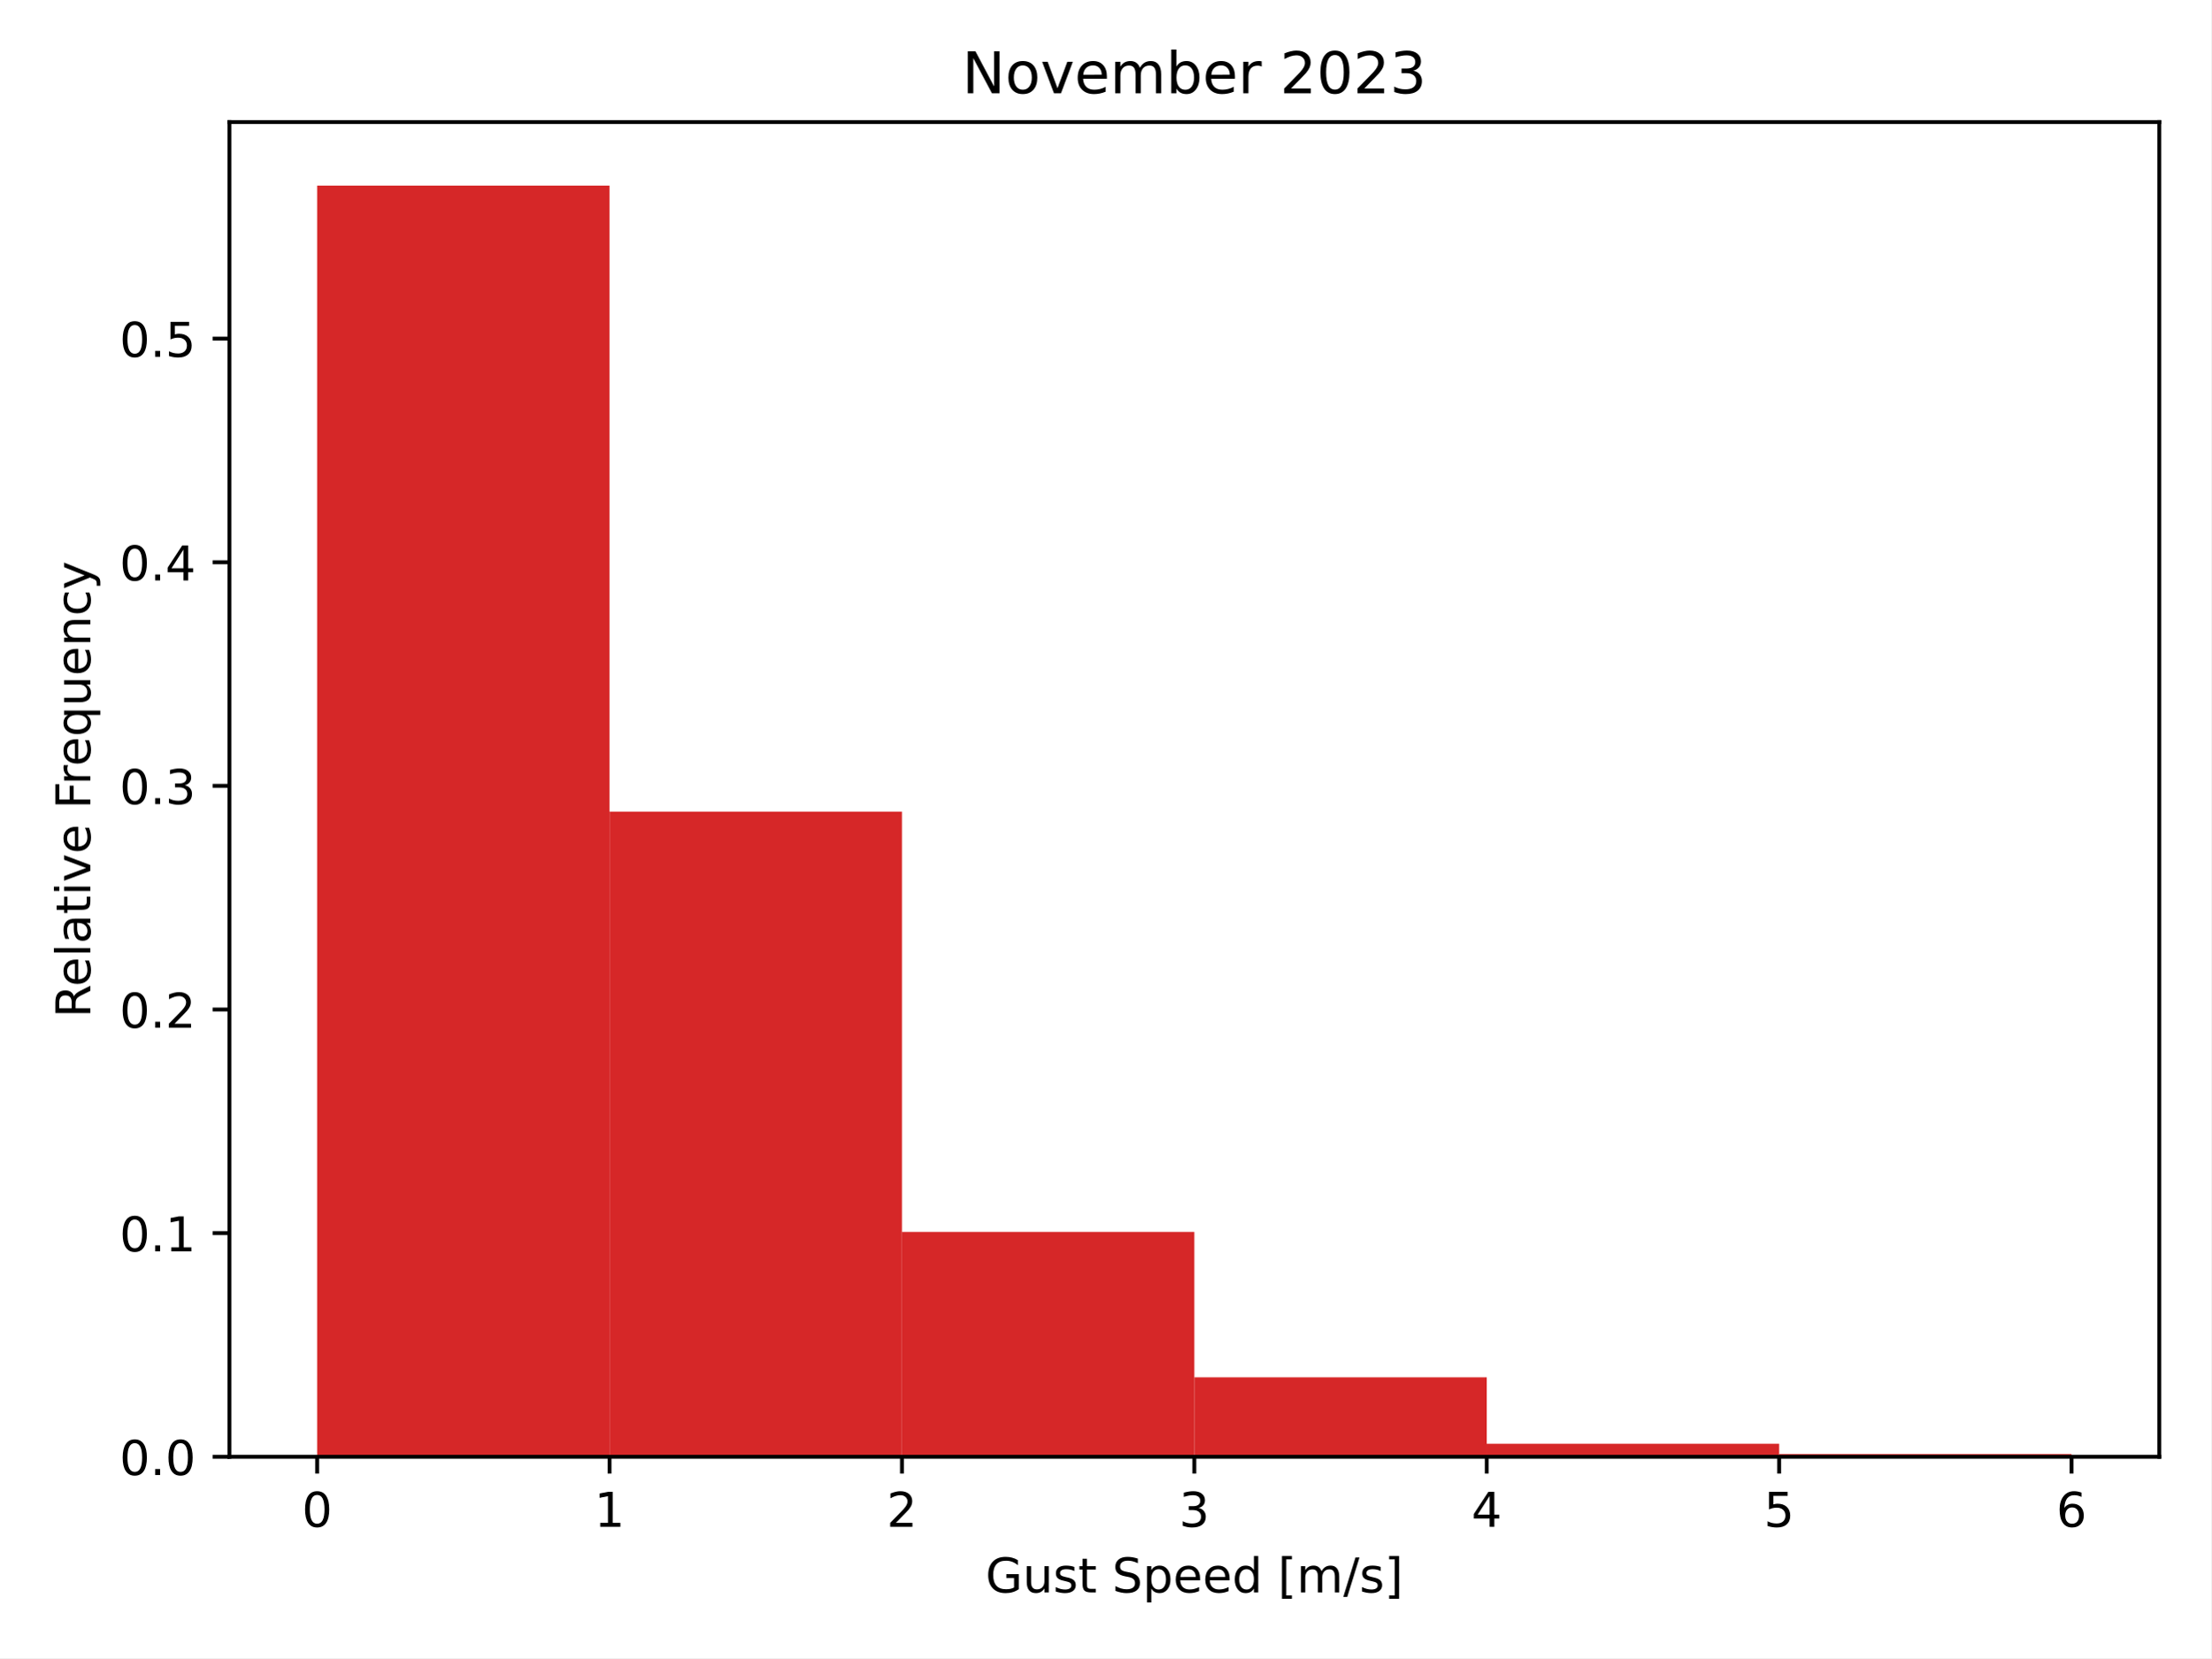
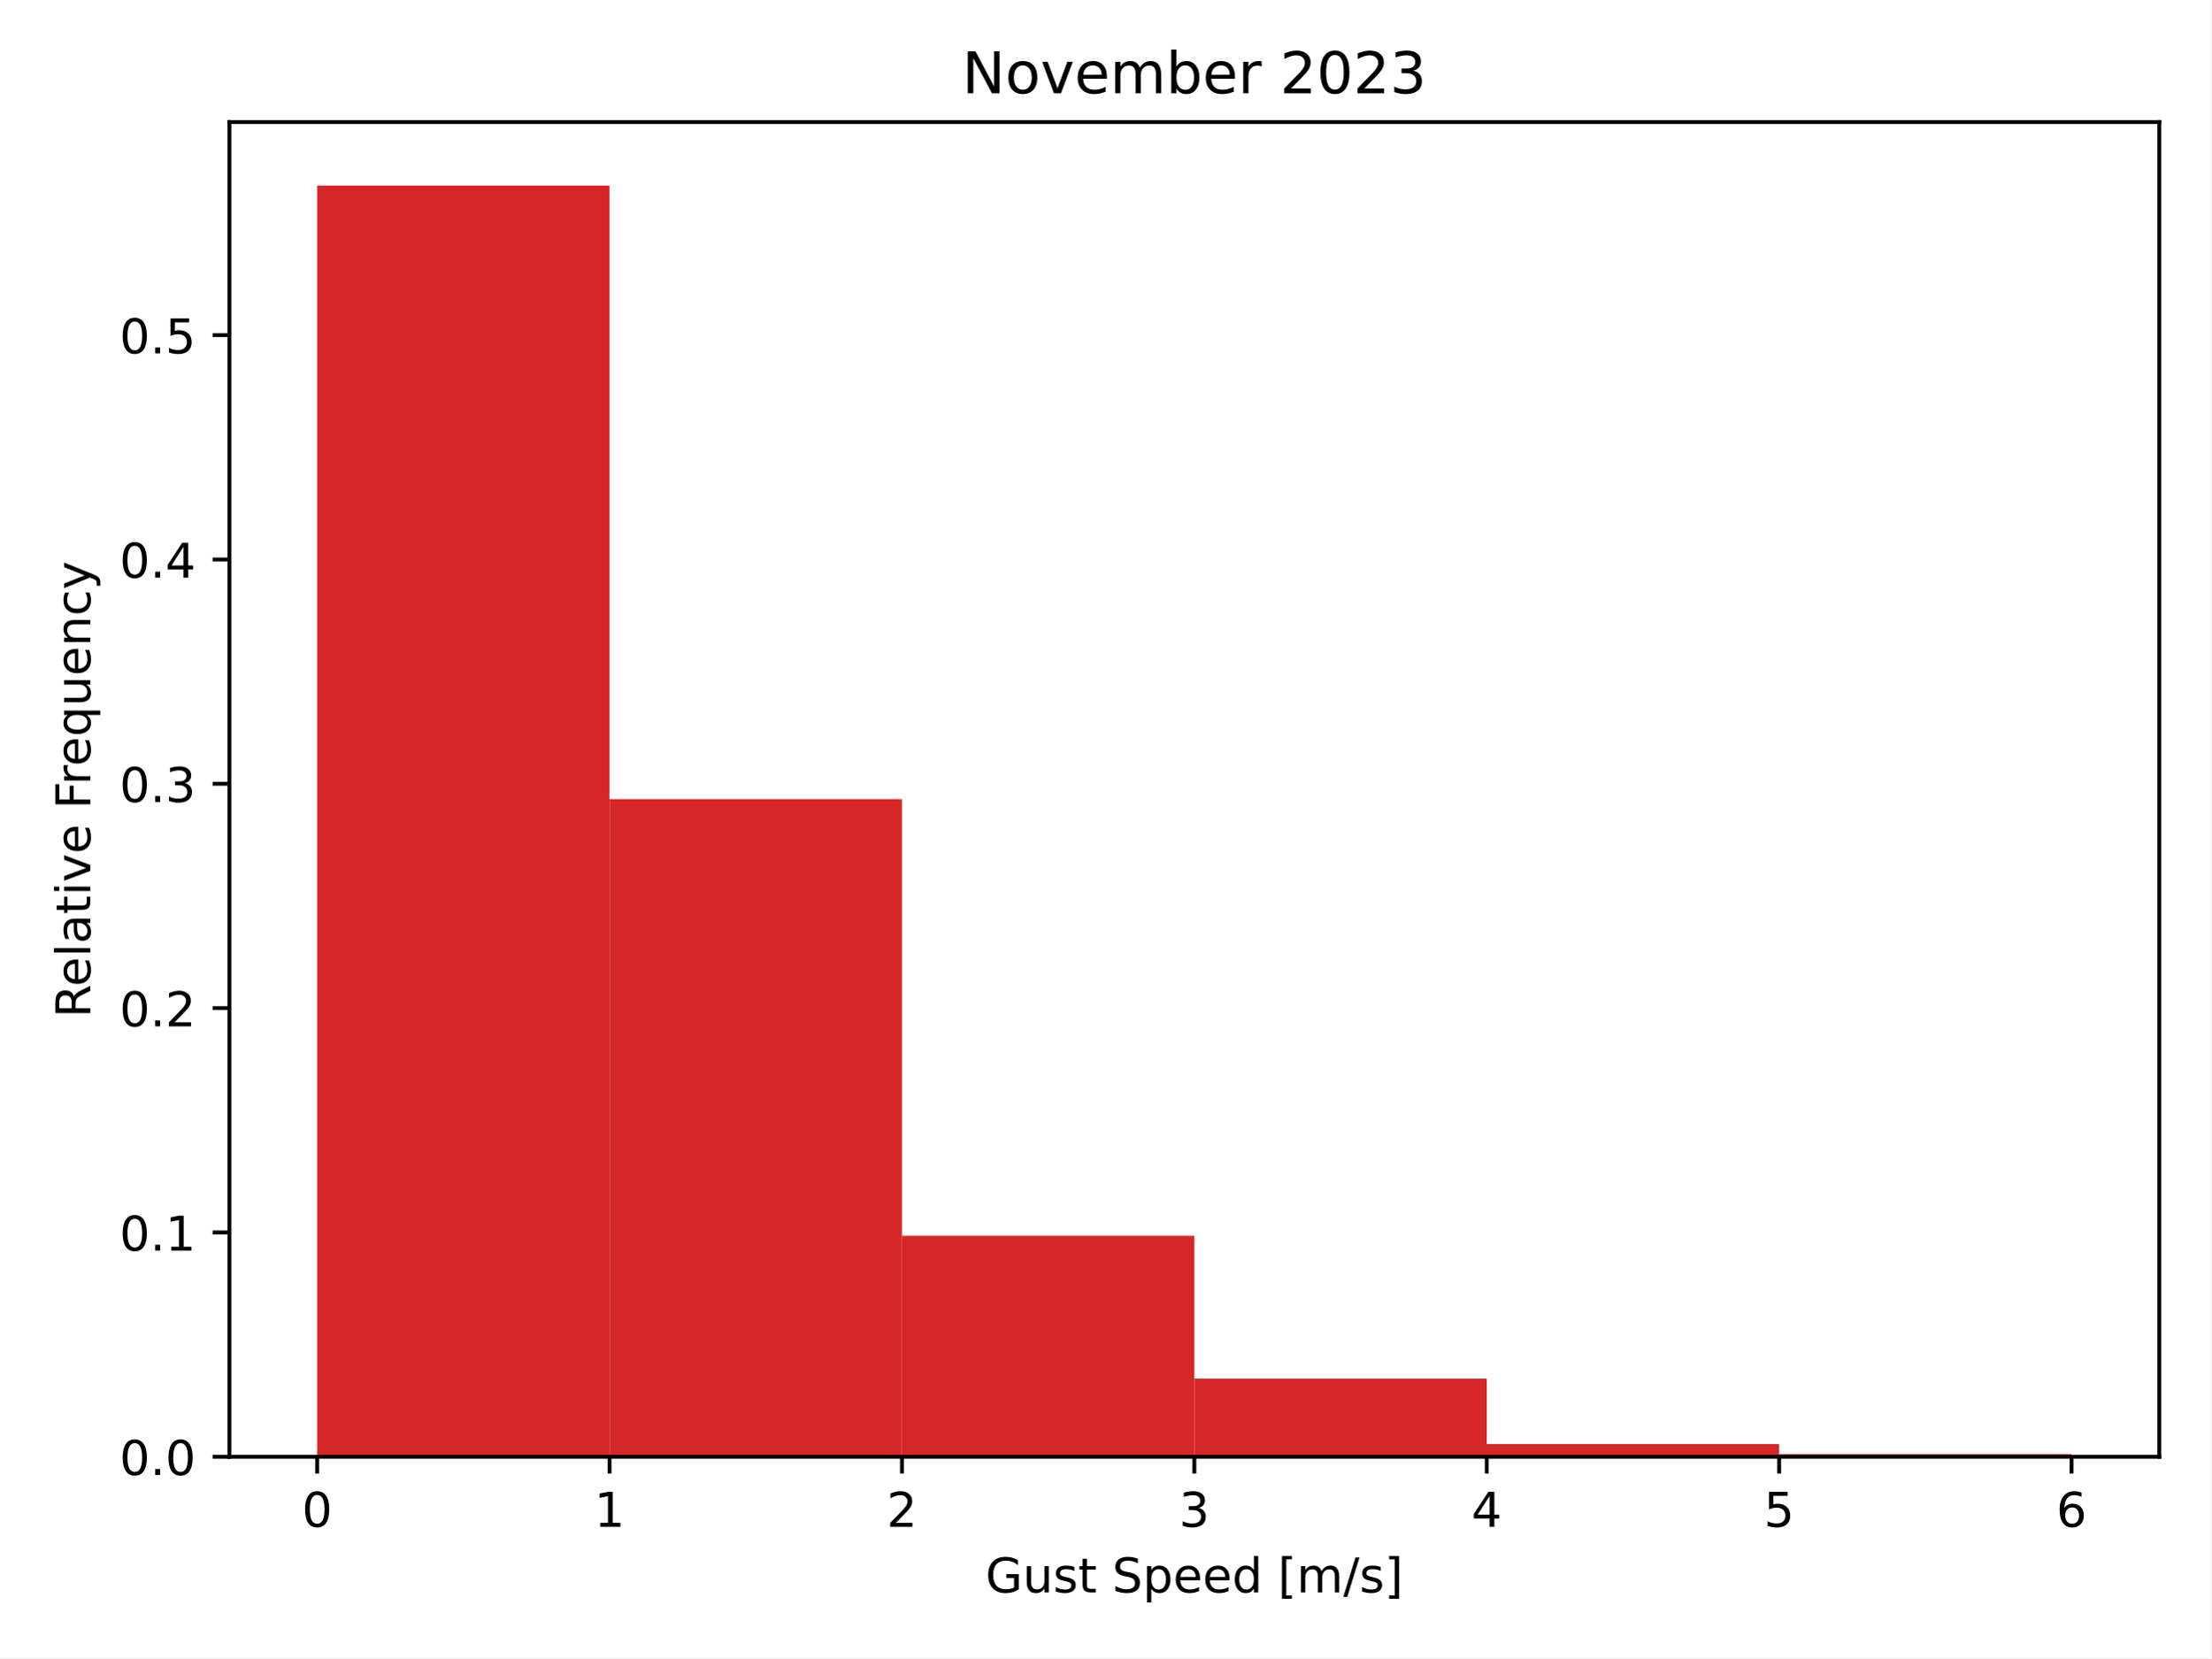
<svg xmlns="http://www.w3.org/2000/svg" xmlns:xlink="http://www.w3.org/1999/xlink" width="460.8pt" height="345.6pt" viewBox="0 0 460.8 345.6" version="1.1">
  <defs>
    <style type="text/css">*{stroke-linejoin: round; stroke-linecap: butt}</style>
  </defs>
  <g id="figure_1">
    <g id="patch_1">
      <path d="M 0 345.6  L 460.8 345.6  L 460.8 0  L 0 0  z " style="fill: #ffffff" />
    </g>
    <g id="axes_1">
      <g id="patch_2">
        <path d="M 47.81 303.64  L 450 303.64  L 450 25.44  L 47.81 25.44  z " style="fill: #ffffff" />
      </g>
      <g id="patch_3">
-         <path d="M 66.091 303.64  L 127.029 303.64  L 127.029 38.688  L 66.091 38.688  z " clip-path="url(#pbcf391facc)" style="fill: #d62728" />
+         <path d="M 66.091 303.64  L 127.029 303.64  L 127.029 38.688  L 66.091 38.688  z " clip-path="url(#p119518e469)" style="fill: #d62728" />
      </g>
      <g id="patch_4">
-         <path d="M 127.029 303.64  L 187.967 303.64  L 187.967 169.164  L 127.029 169.164  z " clip-path="url(#pbcf391facc)" style="fill: #d62728" />
+         <path d="M 127.029 303.64  L 187.967 303.64  L 187.967 166.57  L 127.029 166.57  z " clip-path="url(#p119518e469)" style="fill: #d62728" />
      </g>
      <g id="patch_5">
-         <path d="M 187.967 303.64  L 248.905 303.64  L 248.905 256.783  L 187.967 256.783  z " clip-path="url(#pbcf391facc)" style="fill: #d62728" />
+         <path d="M 187.967 303.64  L 248.905 303.64  L 248.905 257.563  L 187.967 257.563  z " clip-path="url(#p119518e469)" style="fill: #d62728" />
      </g>
      <g id="patch_6">
-         <path d="M 248.905 303.64  L 309.843 303.64  L 309.843 287.069  L 248.905 287.069  z " clip-path="url(#pbcf391facc)" style="fill: #d62728" />
+         <path d="M 248.905 303.64  L 309.843 303.64  L 309.843 287.353  L 248.905 287.353  z " clip-path="url(#p119518e469)" style="fill: #d62728" />
      </g>
      <g id="patch_7">
-         <path d="M 309.843 303.64  L 370.781 303.64  L 370.781 300.926  L 309.843 300.926  z " clip-path="url(#pbcf391facc)" style="fill: #d62728" />
+         <path d="M 309.843 303.64  L 370.781 303.64  L 370.781 300.995  L 309.843 300.995  z " clip-path="url(#p119518e469)" style="fill: #d62728" />
      </g>
      <g id="patch_8">
-         <path d="M 370.781 303.64  L 431.719 303.64  L 431.719 303.069  L 370.781 303.069  z " clip-path="url(#pbcf391facc)" style="fill: #d62728" />
+         <path d="M 370.781 303.64  L 431.719 303.64  L 431.719 303.083  L 370.781 303.083  z " clip-path="url(#p119518e469)" style="fill: #d62728" />
      </g>
      <g id="matplotlib.axis_1">
        <g id="xtick_1">
          <g id="line2d_1">
            <defs>
-               <path id="m66d9e0c3f6" d="M 0 0  L 0 3.5  " style="stroke: #000000; stroke-width: 0.8" />
+               <path id="m3d9de8b67e" d="M 0 0  L 0 3.5  " style="stroke: #000000; stroke-width: 0.8" />
            </defs>
            <g>
-               <use xlink:href="#m66d9e0c3f6" x="66.091" y="303.64" style="stroke: #000000; stroke-width: 0.8" />
+               <use xlink:href="#m3d9de8b67e" x="66.091" y="303.64" style="stroke: #000000; stroke-width: 0.8" />
            </g>
          </g>
          <g id="text_1">
            <g transform="translate(62.91011 318.2384) scale(0.1 -0.1)">
              <defs>
                <path id="DejaVuSans-30" d="M 2034 4250  Q 1547 4250 1301 3770  Q 1056 3291 1056 2328  Q 1056 1369 1301 889  Q 1547 409 2034 409  Q 2525 409 2770 889  Q 3016 1369 3016 2328  Q 3016 3291 2770 3770  Q 2525 4250 2034 4250  z M 2034 4750  Q 2819 4750 3233 4129  Q 3647 3509 3647 2328  Q 3647 1150 3233 529  Q 2819 -91 2034 -91  Q 1250 -91 836 529  Q 422 1150 422 2328  Q 422 3509 836 4129  Q 1250 4750 2034 4750  z " transform="scale(0.015625)" />
              </defs>
              <use xlink:href="#DejaVuSans-30" />
            </g>
          </g>
        </g>
        <g id="xtick_2">
          <g id="line2d_2">
            <g>
-               <use xlink:href="#m66d9e0c3f6" x="127.029" y="303.64" style="stroke: #000000; stroke-width: 0.8" />
+               <use xlink:href="#m3d9de8b67e" x="127.029" y="303.64" style="stroke: #000000; stroke-width: 0.8" />
            </g>
          </g>
          <g id="text_2">
            <g transform="translate(123.848 318.2384) scale(0.1 -0.1)">
              <defs>
                <path id="DejaVuSans-31" d="M 794 531  L 1825 531  L 1825 4091  L 703 3866  L 703 4441  L 1819 4666  L 2450 4666  L 2450 531  L 3481 531  L 3481 0  L 794 0  L 794 531  z " transform="scale(0.015625)" />
              </defs>
              <use xlink:href="#DejaVuSans-31" />
            </g>
          </g>
        </g>
        <g id="xtick_3">
          <g id="line2d_3">
            <g>
-               <use xlink:href="#m66d9e0c3f6" x="187.967" y="303.64" style="stroke: #000000; stroke-width: 0.8" />
+               <use xlink:href="#m3d9de8b67e" x="187.967" y="303.64" style="stroke: #000000; stroke-width: 0.8" />
            </g>
          </g>
          <g id="text_3">
            <g transform="translate(184.7859 318.2384) scale(0.1 -0.1)">
              <defs>
                <path id="DejaVuSans-32" d="M 1228 531  L 3431 531  L 3431 0  L 469 0  L 469 531  Q 828 903 1448 1529  Q 2069 2156 2228 2338  Q 2531 2678 2651 2914  Q 2772 3150 2772 3378  Q 2772 3750 2511 3984  Q 2250 4219 1831 4219  Q 1534 4219 1204 4116  Q 875 4013 500 3803  L 500 4441  Q 881 4594 1212 4672  Q 1544 4750 1819 4750  Q 2544 4750 2975 4387  Q 3406 4025 3406 3419  Q 3406 3131 3298 2873  Q 3191 2616 2906 2266  Q 2828 2175 2409 1742  Q 1991 1309 1228 531  z " transform="scale(0.015625)" />
              </defs>
              <use xlink:href="#DejaVuSans-32" />
            </g>
          </g>
        </g>
        <g id="xtick_4">
          <g id="line2d_4">
            <g>
-               <use xlink:href="#m66d9e0c3f6" x="248.905" y="303.64" style="stroke: #000000; stroke-width: 0.8" />
+               <use xlink:href="#m3d9de8b67e" x="248.905" y="303.64" style="stroke: #000000; stroke-width: 0.8" />
            </g>
          </g>
          <g id="text_4">
            <g transform="translate(245.7237 318.2384) scale(0.1 -0.1)">
              <defs>
                <path id="DejaVuSans-33" d="M 2597 2516  Q 3050 2419 3304 2112  Q 3559 1806 3559 1356  Q 3559 666 3084 287  Q 2609 -91 1734 -91  Q 1441 -91 1130 -33  Q 819 25 488 141  L 488 750  Q 750 597 1062 519  Q 1375 441 1716 441  Q 2309 441 2620 675  Q 2931 909 2931 1356  Q 2931 1769 2642 2001  Q 2353 2234 1838 2234  L 1294 2234  L 1294 2753  L 1863 2753  Q 2328 2753 2575 2939  Q 2822 3125 2822 3475  Q 2822 3834 2567 4026  Q 2313 4219 1838 4219  Q 1578 4219 1281 4162  Q 984 4106 628 3988  L 628 4550  Q 988 4650 1302 4700  Q 1616 4750 1894 4750  Q 2613 4750 3031 4423  Q 3450 4097 3450 3541  Q 3450 3153 3228 2886  Q 3006 2619 2597 2516  z " transform="scale(0.015625)" />
              </defs>
              <use xlink:href="#DejaVuSans-33" />
            </g>
          </g>
        </g>
        <g id="xtick_5">
          <g id="line2d_5">
            <g>
-               <use xlink:href="#m66d9e0c3f6" x="309.843" y="303.64" style="stroke: #000000; stroke-width: 0.8" />
+               <use xlink:href="#m3d9de8b67e" x="309.843" y="303.64" style="stroke: #000000; stroke-width: 0.8" />
            </g>
          </g>
          <g id="text_5">
            <g transform="translate(306.6616 318.2384) scale(0.1 -0.1)">
              <defs>
                <path id="DejaVuSans-34" d="M 2419 4116  L 825 1625  L 2419 1625  L 2419 4116  z M 2253 4666  L 3047 4666  L 3047 1625  L 3713 1625  L 3713 1100  L 3047 1100  L 3047 0  L 2419 0  L 2419 1100  L 313 1100  L 313 1709  L 2253 4666  z " transform="scale(0.015625)" />
              </defs>
              <use xlink:href="#DejaVuSans-34" />
            </g>
          </g>
        </g>
        <g id="xtick_6">
          <g id="line2d_6">
            <g>
-               <use xlink:href="#m66d9e0c3f6" x="370.781" y="303.64" style="stroke: #000000; stroke-width: 0.8" />
+               <use xlink:href="#m3d9de8b67e" x="370.781" y="303.64" style="stroke: #000000; stroke-width: 0.8" />
            </g>
          </g>
          <g id="text_6">
            <g transform="translate(367.5995 318.2384) scale(0.1 -0.1)">
              <defs>
                <path id="DejaVuSans-35" d="M 691 4666  L 3169 4666  L 3169 4134  L 1269 4134  L 1269 2991  Q 1406 3038 1543 3061  Q 1681 3084 1819 3084  Q 2600 3084 3056 2656  Q 3513 2228 3513 1497  Q 3513 744 3044 326  Q 2575 -91 1722 -91  Q 1428 -91 1123 -41  Q 819 9 494 109  L 494 744  Q 775 591 1075 516  Q 1375 441 1709 441  Q 2250 441 2565 725  Q 2881 1009 2881 1497  Q 2881 1984 2565 2268  Q 2250 2553 1709 2553  Q 1456 2553 1204 2497  Q 953 2441 691 2322  L 691 4666  z " transform="scale(0.015625)" />
              </defs>
              <use xlink:href="#DejaVuSans-35" />
            </g>
          </g>
        </g>
        <g id="xtick_7">
          <g id="line2d_7">
            <g>
-               <use xlink:href="#m66d9e0c3f6" x="431.719" y="303.64" style="stroke: #000000; stroke-width: 0.8" />
+               <use xlink:href="#m3d9de8b67e" x="431.719" y="303.64" style="stroke: #000000; stroke-width: 0.8" />
            </g>
          </g>
          <g id="text_7">
            <g transform="translate(428.5374 318.2384) scale(0.1 -0.1)">
              <defs>
                <path id="DejaVuSans-36" d="M 2113 2584  Q 1688 2584 1439 2293  Q 1191 2003 1191 1497  Q 1191 994 1439 701  Q 1688 409 2113 409  Q 2538 409 2786 701  Q 3034 994 3034 1497  Q 3034 2003 2786 2293  Q 2538 2584 2113 2584  z M 3366 4563  L 3366 3988  Q 3128 4100 2886 4159  Q 2644 4219 2406 4219  Q 1781 4219 1451 3797  Q 1122 3375 1075 2522  Q 1259 2794 1537 2939  Q 1816 3084 2150 3084  Q 2853 3084 3261 2657  Q 3669 2231 3669 1497  Q 3669 778 3244 343  Q 2819 -91 2113 -91  Q 1303 -91 875 529  Q 447 1150 447 2328  Q 447 3434 972 4092  Q 1497 4750 2381 4750  Q 2619 4750 2861 4703  Q 3103 4656 3366 4563  z " transform="scale(0.015625)" />
              </defs>
              <use xlink:href="#DejaVuSans-36" />
            </g>
          </g>
        </g>
        <g id="text_8">
          <g transform="translate(205.3823 331.9166) scale(0.1 -0.1)">
            <defs>
              <path id="DejaVuSans-47" d="M 3809 666  L 3809 1919  L 2778 1919  L 2778 2438  L 4434 2438  L 4434 434  Q 4069 175 3628 42  Q 3188 -91 2688 -91  Q 1594 -91 976 548  Q 359 1188 359 2328  Q 359 3472 976 4111  Q 1594 4750 2688 4750  Q 3144 4750 3555 4637  Q 3966 4525 4313 4306  L 4313 3634  Q 3963 3931 3569 4081  Q 3175 4231 2741 4231  Q 1884 4231 1454 3753  Q 1025 3275 1025 2328  Q 1025 1384 1454 906  Q 1884 428 2741 428  Q 3075 428 3337 486  Q 3600 544 3809 666  z " transform="scale(0.015625)" />
              <path id="DejaVuSans-75" d="M 544 1381  L 544 3500  L 1119 3500  L 1119 1403  Q 1119 906 1312 657  Q 1506 409 1894 409  Q 2359 409 2629 706  Q 2900 1003 2900 1516  L 2900 3500  L 3475 3500  L 3475 0  L 2900 0  L 2900 538  Q 2691 219 2414 64  Q 2138 -91 1772 -91  Q 1169 -91 856 284  Q 544 659 544 1381  z M 1991 3584  L 1991 3584  z " transform="scale(0.015625)" />
              <path id="DejaVuSans-73" d="M 2834 3397  L 2834 2853  Q 2591 2978 2328 3040  Q 2066 3103 1784 3103  Q 1356 3103 1142 2972  Q 928 2841 928 2578  Q 928 2378 1081 2264  Q 1234 2150 1697 2047  L 1894 2003  Q 2506 1872 2764 1633  Q 3022 1394 3022 966  Q 3022 478 2636 193  Q 2250 -91 1575 -91  Q 1294 -91 989 -36  Q 684 19 347 128  L 347 722  Q 666 556 975 473  Q 1284 391 1588 391  Q 1994 391 2212 530  Q 2431 669 2431 922  Q 2431 1156 2273 1281  Q 2116 1406 1581 1522  L 1381 1569  Q 847 1681 609 1914  Q 372 2147 372 2553  Q 372 3047 722 3315  Q 1072 3584 1716 3584  Q 2034 3584 2315 3537  Q 2597 3491 2834 3397  z " transform="scale(0.015625)" />
              <path id="DejaVuSans-74" d="M 1172 4494  L 1172 3500  L 2356 3500  L 2356 3053  L 1172 3053  L 1172 1153  Q 1172 725 1289 603  Q 1406 481 1766 481  L 2356 481  L 2356 0  L 1766 0  Q 1100 0 847 248  Q 594 497 594 1153  L 594 3053  L 172 3053  L 172 3500  L 594 3500  L 594 4494  L 1172 4494  z " transform="scale(0.015625)" />
              <path id="DejaVuSans-20" transform="scale(0.015625)" />
              <path id="DejaVuSans-53" d="M 3425 4513  L 3425 3897  Q 3066 4069 2747 4153  Q 2428 4238 2131 4238  Q 1616 4238 1336 4038  Q 1056 3838 1056 3469  Q 1056 3159 1242 3001  Q 1428 2844 1947 2747  L 2328 2669  Q 3034 2534 3370 2195  Q 3706 1856 3706 1288  Q 3706 609 3251 259  Q 2797 -91 1919 -91  Q 1588 -91 1214 -16  Q 841 59 441 206  L 441 856  Q 825 641 1194 531  Q 1563 422 1919 422  Q 2459 422 2753 634  Q 3047 847 3047 1241  Q 3047 1584 2836 1778  Q 2625 1972 2144 2069  L 1759 2144  Q 1053 2284 737 2584  Q 422 2884 422 3419  Q 422 4038 858 4394  Q 1294 4750 2059 4750  Q 2388 4750 2728 4690  Q 3069 4631 3425 4513  z " transform="scale(0.015625)" />
              <path id="DejaVuSans-70" d="M 1159 525  L 1159 -1331  L 581 -1331  L 581 3500  L 1159 3500  L 1159 2969  Q 1341 3281 1617 3432  Q 1894 3584 2278 3584  Q 2916 3584 3314 3078  Q 3713 2572 3713 1747  Q 3713 922 3314 415  Q 2916 -91 2278 -91  Q 1894 -91 1617 61  Q 1341 213 1159 525  z M 3116 1747  Q 3116 2381 2855 2742  Q 2594 3103 2138 3103  Q 1681 3103 1420 2742  Q 1159 2381 1159 1747  Q 1159 1113 1420 752  Q 1681 391 2138 391  Q 2594 391 2855 752  Q 3116 1113 3116 1747  z " transform="scale(0.015625)" />
              <path id="DejaVuSans-65" d="M 3597 1894  L 3597 1613  L 953 1613  Q 991 1019 1311 708  Q 1631 397 2203 397  Q 2534 397 2845 478  Q 3156 559 3463 722  L 3463 178  Q 3153 47 2828 -22  Q 2503 -91 2169 -91  Q 1331 -91 842 396  Q 353 884 353 1716  Q 353 2575 817 3079  Q 1281 3584 2069 3584  Q 2775 3584 3186 3129  Q 3597 2675 3597 1894  z M 3022 2063  Q 3016 2534 2758 2815  Q 2500 3097 2075 3097  Q 1594 3097 1305 2825  Q 1016 2553 972 2059  L 3022 2063  z " transform="scale(0.015625)" />
              <path id="DejaVuSans-64" d="M 2906 2969  L 2906 4863  L 3481 4863  L 3481 0  L 2906 0  L 2906 525  Q 2725 213 2448 61  Q 2172 -91 1784 -91  Q 1150 -91 751 415  Q 353 922 353 1747  Q 353 2572 751 3078  Q 1150 3584 1784 3584  Q 2172 3584 2448 3432  Q 2725 3281 2906 2969  z M 947 1747  Q 947 1113 1208 752  Q 1469 391 1925 391  Q 2381 391 2643 752  Q 2906 1113 2906 1747  Q 2906 2381 2643 2742  Q 2381 3103 1925 3103  Q 1469 3103 1208 2742  Q 947 2381 947 1747  z " transform="scale(0.015625)" />
              <path id="DejaVuSans-5b" d="M 550 4863  L 1875 4863  L 1875 4416  L 1125 4416  L 1125 -397  L 1875 -397  L 1875 -844  L 550 -844  L 550 4863  z " transform="scale(0.015625)" />
              <path id="DejaVuSans-6d" d="M 3328 2828  Q 3544 3216 3844 3400  Q 4144 3584 4550 3584  Q 5097 3584 5394 3201  Q 5691 2819 5691 2113  L 5691 0  L 5113 0  L 5113 2094  Q 5113 2597 4934 2840  Q 4756 3084 4391 3084  Q 3944 3084 3684 2787  Q 3425 2491 3425 1978  L 3425 0  L 2847 0  L 2847 2094  Q 2847 2600 2669 2842  Q 2491 3084 2119 3084  Q 1678 3084 1418 2786  Q 1159 2488 1159 1978  L 1159 0  L 581 0  L 581 3500  L 1159 3500  L 1159 2956  Q 1356 3278 1631 3431  Q 1906 3584 2284 3584  Q 2666 3584 2933 3390  Q 3200 3197 3328 2828  z " transform="scale(0.015625)" />
              <path id="DejaVuSans-2f" d="M 1625 4666  L 2156 4666  L 531 -594  L 0 -594  L 1625 4666  z " transform="scale(0.015625)" />
              <path id="DejaVuSans-5d" d="M 1947 4863  L 1947 -844  L 622 -844  L 622 -397  L 1369 -397  L 1369 4416  L 622 4416  L 622 4863  L 1947 4863  z " transform="scale(0.015625)" />
            </defs>
            <use xlink:href="#DejaVuSans-47" />
            <use xlink:href="#DejaVuSans-75" x="77.49" />
            <use xlink:href="#DejaVuSans-73" x="140.869" />
            <use xlink:href="#DejaVuSans-74" x="192.969" />
            <use xlink:href="#DejaVuSans-20" x="232.178" />
            <use xlink:href="#DejaVuSans-53" x="263.965" />
            <use xlink:href="#DejaVuSans-70" x="327.441" />
            <use xlink:href="#DejaVuSans-65" x="390.918" />
            <use xlink:href="#DejaVuSans-65" x="452.441" />
            <use xlink:href="#DejaVuSans-64" x="513.965" />
            <use xlink:href="#DejaVuSans-20" x="577.441" />
            <use xlink:href="#DejaVuSans-5b" x="609.229" />
            <use xlink:href="#DejaVuSans-6d" x="648.242" />
            <use xlink:href="#DejaVuSans-2f" x="745.654" />
            <use xlink:href="#DejaVuSans-73" x="779.346" />
            <use xlink:href="#DejaVuSans-5d" x="831.445" />
          </g>
        </g>
      </g>
      <g id="matplotlib.axis_2">
        <g id="ytick_1">
          <g id="line2d_8">
            <defs>
-               <path id="ma18d026f5a" d="M 0 0  L -3.5 0  " style="stroke: #000000; stroke-width: 0.8" />
+               <path id="mc9ac9ca013" d="M 0 0  L -3.5 0  " style="stroke: #000000; stroke-width: 0.8" />
            </defs>
            <g>
-               <use xlink:href="#ma18d026f5a" x="47.81" y="303.64" style="stroke: #000000; stroke-width: 0.8" />
+               <use xlink:href="#mc9ac9ca013" x="47.81" y="303.64" style="stroke: #000000; stroke-width: 0.8" />
            </g>
          </g>
          <g id="text_9">
            <g transform="translate(24.90687 307.4392) scale(0.1 -0.1)">
              <defs>
                <path id="DejaVuSans-2e" d="M 684 794  L 1344 794  L 1344 0  L 684 0  L 684 794  z " transform="scale(0.015625)" />
              </defs>
              <use xlink:href="#DejaVuSans-30" />
              <use xlink:href="#DejaVuSans-2e" x="63.623" />
              <use xlink:href="#DejaVuSans-30" x="95.41" />
            </g>
          </g>
        </g>
        <g id="ytick_2">
          <g id="line2d_9">
            <g>
-               <use xlink:href="#ma18d026f5a" x="47.81" y="257.026" style="stroke: #000000; stroke-width: 0.8" />
+               <use xlink:href="#mc9ac9ca013" x="47.81" y="256.881" style="stroke: #000000; stroke-width: 0.8" />
            </g>
          </g>
          <g id="text_10">
-             <g transform="translate(24.90687 260.8249) scale(0.1 -0.1)">
+             <g transform="translate(24.90687 260.6805) scale(0.1 -0.1)">
              <use xlink:href="#DejaVuSans-30" />
              <use xlink:href="#DejaVuSans-2e" x="63.623" />
              <use xlink:href="#DejaVuSans-31" x="95.41" />
            </g>
          </g>
        </g>
        <g id="ytick_3">
          <g id="line2d_10">
            <g>
-               <use xlink:href="#ma18d026f5a" x="47.81" y="210.411" style="stroke: #000000; stroke-width: 0.8" />
+               <use xlink:href="#mc9ac9ca013" x="47.81" y="210.122" style="stroke: #000000; stroke-width: 0.8" />
            </g>
          </g>
          <g id="text_11">
-             <g transform="translate(24.90687 214.2106) scale(0.1 -0.1)">
+             <g transform="translate(24.90687 213.9217) scale(0.1 -0.1)">
              <use xlink:href="#DejaVuSans-30" />
              <use xlink:href="#DejaVuSans-2e" x="63.623" />
              <use xlink:href="#DejaVuSans-32" x="95.41" />
            </g>
          </g>
        </g>
        <g id="ytick_4">
          <g id="line2d_11">
            <g>
-               <use xlink:href="#ma18d026f5a" x="47.81" y="163.797" style="stroke: #000000; stroke-width: 0.8" />
+               <use xlink:href="#mc9ac9ca013" x="47.81" y="163.364" style="stroke: #000000; stroke-width: 0.8" />
            </g>
          </g>
          <g id="text_12">
-             <g transform="translate(24.90687 167.5964) scale(0.1 -0.1)">
+             <g transform="translate(24.90687 167.1629) scale(0.1 -0.1)">
              <use xlink:href="#DejaVuSans-30" />
              <use xlink:href="#DejaVuSans-2e" x="63.623" />
              <use xlink:href="#DejaVuSans-33" x="95.41" />
            </g>
          </g>
        </g>
        <g id="ytick_5">
          <g id="line2d_12">
            <g>
-               <use xlink:href="#ma18d026f5a" x="47.81" y="117.183" style="stroke: #000000; stroke-width: 0.8" />
+               <use xlink:href="#mc9ac9ca013" x="47.81" y="116.605" style="stroke: #000000; stroke-width: 0.8" />
            </g>
          </g>
          <g id="text_13">
-             <g transform="translate(24.90687 120.9821) scale(0.1 -0.1)">
+             <g transform="translate(24.90687 120.4042) scale(0.1 -0.1)">
              <use xlink:href="#DejaVuSans-30" />
              <use xlink:href="#DejaVuSans-2e" x="63.623" />
              <use xlink:href="#DejaVuSans-34" x="95.41" />
            </g>
          </g>
        </g>
        <g id="ytick_6">
          <g id="line2d_13">
            <g>
-               <use xlink:href="#ma18d026f5a" x="47.81" y="70.569" style="stroke: #000000; stroke-width: 0.8" />
+               <use xlink:href="#mc9ac9ca013" x="47.81" y="69.846" style="stroke: #000000; stroke-width: 0.8" />
            </g>
          </g>
          <g id="text_14">
-             <g transform="translate(24.90687 74.36779) scale(0.1 -0.1)">
+             <g transform="translate(24.90687 73.64542) scale(0.1 -0.1)">
              <use xlink:href="#DejaVuSans-30" />
              <use xlink:href="#DejaVuSans-2e" x="63.623" />
              <use xlink:href="#DejaVuSans-35" x="95.41" />
            </g>
          </g>
        </g>
        <g id="text_15">
          <g transform="translate(18.82719 212.1228) rotate(-90) scale(0.1 -0.1)">
            <defs>
              <path id="DejaVuSans-52" d="M 2841 2188  Q 3044 2119 3236 1894  Q 3428 1669 3622 1275  L 4263 0  L 3584 0  L 2988 1197  Q 2756 1666 2539 1819  Q 2322 1972 1947 1972  L 1259 1972  L 1259 0  L 628 0  L 628 4666  L 2053 4666  Q 2853 4666 3247 4331  Q 3641 3997 3641 3322  Q 3641 2881 3436 2590  Q 3231 2300 2841 2188  z M 1259 4147  L 1259 2491  L 2053 2491  Q 2509 2491 2742 2702  Q 2975 2913 2975 3322  Q 2975 3731 2742 3939  Q 2509 4147 2053 4147  L 1259 4147  z " transform="scale(0.015625)" />
              <path id="DejaVuSans-6c" d="M 603 4863  L 1178 4863  L 1178 0  L 603 0  L 603 4863  z " transform="scale(0.015625)" />
              <path id="DejaVuSans-61" d="M 2194 1759  Q 1497 1759 1228 1600  Q 959 1441 959 1056  Q 959 750 1161 570  Q 1363 391 1709 391  Q 2188 391 2477 730  Q 2766 1069 2766 1631  L 2766 1759  L 2194 1759  z M 3341 1997  L 3341 0  L 2766 0  L 2766 531  Q 2569 213 2275 61  Q 1981 -91 1556 -91  Q 1019 -91 701 211  Q 384 513 384 1019  Q 384 1609 779 1909  Q 1175 2209 1959 2209  L 2766 2209  L 2766 2266  Q 2766 2663 2505 2880  Q 2244 3097 1772 3097  Q 1472 3097 1187 3025  Q 903 2953 641 2809  L 641 3341  Q 956 3463 1253 3523  Q 1550 3584 1831 3584  Q 2591 3584 2966 3190  Q 3341 2797 3341 1997  z " transform="scale(0.015625)" />
              <path id="DejaVuSans-69" d="M 603 3500  L 1178 3500  L 1178 0  L 603 0  L 603 3500  z M 603 4863  L 1178 4863  L 1178 4134  L 603 4134  L 603 4863  z " transform="scale(0.015625)" />
              <path id="DejaVuSans-76" d="M 191 3500  L 800 3500  L 1894 563  L 2988 3500  L 3597 3500  L 2284 0  L 1503 0  L 191 3500  z " transform="scale(0.015625)" />
              <path id="DejaVuSans-46" d="M 628 4666  L 3309 4666  L 3309 4134  L 1259 4134  L 1259 2759  L 3109 2759  L 3109 2228  L 1259 2228  L 1259 0  L 628 0  L 628 4666  z " transform="scale(0.015625)" />
              <path id="DejaVuSans-72" d="M 2631 2963  Q 2534 3019 2420 3045  Q 2306 3072 2169 3072  Q 1681 3072 1420 2755  Q 1159 2438 1159 1844  L 1159 0  L 581 0  L 581 3500  L 1159 3500  L 1159 2956  Q 1341 3275 1631 3429  Q 1922 3584 2338 3584  Q 2397 3584 2469 3576  Q 2541 3569 2628 3553  L 2631 2963  z " transform="scale(0.015625)" />
              <path id="DejaVuSans-71" d="M 947 1747  Q 947 1113 1208 752  Q 1469 391 1925 391  Q 2381 391 2643 752  Q 2906 1113 2906 1747  Q 2906 2381 2643 2742  Q 2381 3103 1925 3103  Q 1469 3103 1208 2742  Q 947 2381 947 1747  z M 2906 525  Q 2725 213 2448 61  Q 2172 -91 1784 -91  Q 1150 -91 751 415  Q 353 922 353 1747  Q 353 2572 751 3078  Q 1150 3584 1784 3584  Q 2172 3584 2448 3432  Q 2725 3281 2906 2969  L 2906 3500  L 3481 3500  L 3481 -1331  L 2906 -1331  L 2906 525  z " transform="scale(0.015625)" />
              <path id="DejaVuSans-6e" d="M 3513 2113  L 3513 0  L 2938 0  L 2938 2094  Q 2938 2591 2744 2837  Q 2550 3084 2163 3084  Q 1697 3084 1428 2787  Q 1159 2491 1159 1978  L 1159 0  L 581 0  L 581 3500  L 1159 3500  L 1159 2956  Q 1366 3272 1645 3428  Q 1925 3584 2291 3584  Q 2894 3584 3203 3211  Q 3513 2838 3513 2113  z " transform="scale(0.015625)" />
              <path id="DejaVuSans-63" d="M 3122 3366  L 3122 2828  Q 2878 2963 2633 3030  Q 2388 3097 2138 3097  Q 1578 3097 1268 2742  Q 959 2388 959 1747  Q 959 1106 1268 751  Q 1578 397 2138 397  Q 2388 397 2633 464  Q 2878 531 3122 666  L 3122 134  Q 2881 22 2623 -34  Q 2366 -91 2075 -91  Q 1284 -91 818 406  Q 353 903 353 1747  Q 353 2603 823 3093  Q 1294 3584 2113 3584  Q 2378 3584 2631 3529  Q 2884 3475 3122 3366  z " transform="scale(0.015625)" />
              <path id="DejaVuSans-79" d="M 2059 -325  Q 1816 -950 1584 -1140  Q 1353 -1331 966 -1331  L 506 -1331  L 506 -850  L 844 -850  Q 1081 -850 1212 -737  Q 1344 -625 1503 -206  L 1606 56  L 191 3500  L 800 3500  L 1894 763  L 2988 3500  L 3597 3500  L 2059 -325  z " transform="scale(0.015625)" />
            </defs>
            <use xlink:href="#DejaVuSans-52" />
            <use xlink:href="#DejaVuSans-65" x="64.982" />
            <use xlink:href="#DejaVuSans-6c" x="126.506" />
            <use xlink:href="#DejaVuSans-61" x="154.289" />
            <use xlink:href="#DejaVuSans-74" x="215.568" />
            <use xlink:href="#DejaVuSans-69" x="254.777" />
            <use xlink:href="#DejaVuSans-76" x="282.561" />
            <use xlink:href="#DejaVuSans-65" x="341.74" />
            <use xlink:href="#DejaVuSans-20" x="403.264" />
            <use xlink:href="#DejaVuSans-46" x="435.051" />
            <use xlink:href="#DejaVuSans-72" x="485.32" />
            <use xlink:href="#DejaVuSans-65" x="524.184" />
            <use xlink:href="#DejaVuSans-71" x="585.707" />
            <use xlink:href="#DejaVuSans-75" x="649.184" />
            <use xlink:href="#DejaVuSans-65" x="712.562" />
            <use xlink:href="#DejaVuSans-6e" x="774.086" />
            <use xlink:href="#DejaVuSans-63" x="837.465" />
            <use xlink:href="#DejaVuSans-79" x="892.445" />
          </g>
        </g>
      </g>
      <g id="patch_9">
        <path d="M 47.81 303.64  L 47.81 25.44  " style="fill: none; stroke: #000000; stroke-width: 0.8; stroke-linejoin: miter; stroke-linecap: square" />
      </g>
      <g id="patch_10">
        <path d="M 450 303.64  L 450 25.44  " style="fill: none; stroke: #000000; stroke-width: 0.8; stroke-linejoin: miter; stroke-linecap: square" />
      </g>
      <g id="patch_11">
        <path d="M 47.81 303.64  L 450 303.64  " style="fill: none; stroke: #000000; stroke-width: 0.8; stroke-linejoin: miter; stroke-linecap: square" />
      </g>
      <g id="patch_12">
        <path d="M 47.81 25.44  L 450 25.44  " style="fill: none; stroke: #000000; stroke-width: 0.8; stroke-linejoin: miter; stroke-linecap: square" />
      </g>
      <g id="text_16">
        <g transform="translate(200.5131 19.44) scale(0.12 -0.12)">
          <defs>
            <path id="DejaVuSans-4e" d="M 628 4666  L 1478 4666  L 3547 763  L 3547 4666  L 4159 4666  L 4159 0  L 3309 0  L 1241 3903  L 1241 0  L 628 0  L 628 4666  z " transform="scale(0.015625)" />
            <path id="DejaVuSans-6f" d="M 1959 3097  Q 1497 3097 1228 2736  Q 959 2375 959 1747  Q 959 1119 1226 758  Q 1494 397 1959 397  Q 2419 397 2687 759  Q 2956 1122 2956 1747  Q 2956 2369 2687 2733  Q 2419 3097 1959 3097  z M 1959 3584  Q 2709 3584 3137 3096  Q 3566 2609 3566 1747  Q 3566 888 3137 398  Q 2709 -91 1959 -91  Q 1206 -91 779 398  Q 353 888 353 1747  Q 353 2609 779 3096  Q 1206 3584 1959 3584  z " transform="scale(0.015625)" />
            <path id="DejaVuSans-62" d="M 3116 1747  Q 3116 2381 2855 2742  Q 2594 3103 2138 3103  Q 1681 3103 1420 2742  Q 1159 2381 1159 1747  Q 1159 1113 1420 752  Q 1681 391 2138 391  Q 2594 391 2855 752  Q 3116 1113 3116 1747  z M 1159 2969  Q 1341 3281 1617 3432  Q 1894 3584 2278 3584  Q 2916 3584 3314 3078  Q 3713 2572 3713 1747  Q 3713 922 3314 415  Q 2916 -91 2278 -91  Q 1894 -91 1617 61  Q 1341 213 1159 525  L 1159 0  L 581 0  L 581 4863  L 1159 4863  L 1159 2969  z " transform="scale(0.015625)" />
          </defs>
          <use xlink:href="#DejaVuSans-4e" />
          <use xlink:href="#DejaVuSans-6f" x="74.805" />
          <use xlink:href="#DejaVuSans-76" x="135.986" />
          <use xlink:href="#DejaVuSans-65" x="195.166" />
          <use xlink:href="#DejaVuSans-6d" x="256.689" />
          <use xlink:href="#DejaVuSans-62" x="354.102" />
          <use xlink:href="#DejaVuSans-65" x="417.578" />
          <use xlink:href="#DejaVuSans-72" x="479.102" />
          <use xlink:href="#DejaVuSans-20" x="520.215" />
          <use xlink:href="#DejaVuSans-32" x="552.002" />
          <use xlink:href="#DejaVuSans-30" x="615.625" />
          <use xlink:href="#DejaVuSans-32" x="679.248" />
          <use xlink:href="#DejaVuSans-33" x="742.871" />
        </g>
      </g>
    </g>
  </g>
  <defs>
-     <clipPath id="pbcf391facc">
+     <clipPath id="p119518e469">
      <rect x="47.81" y="25.44" width="402.19" height="278.2" />
    </clipPath>
  </defs>
</svg>
